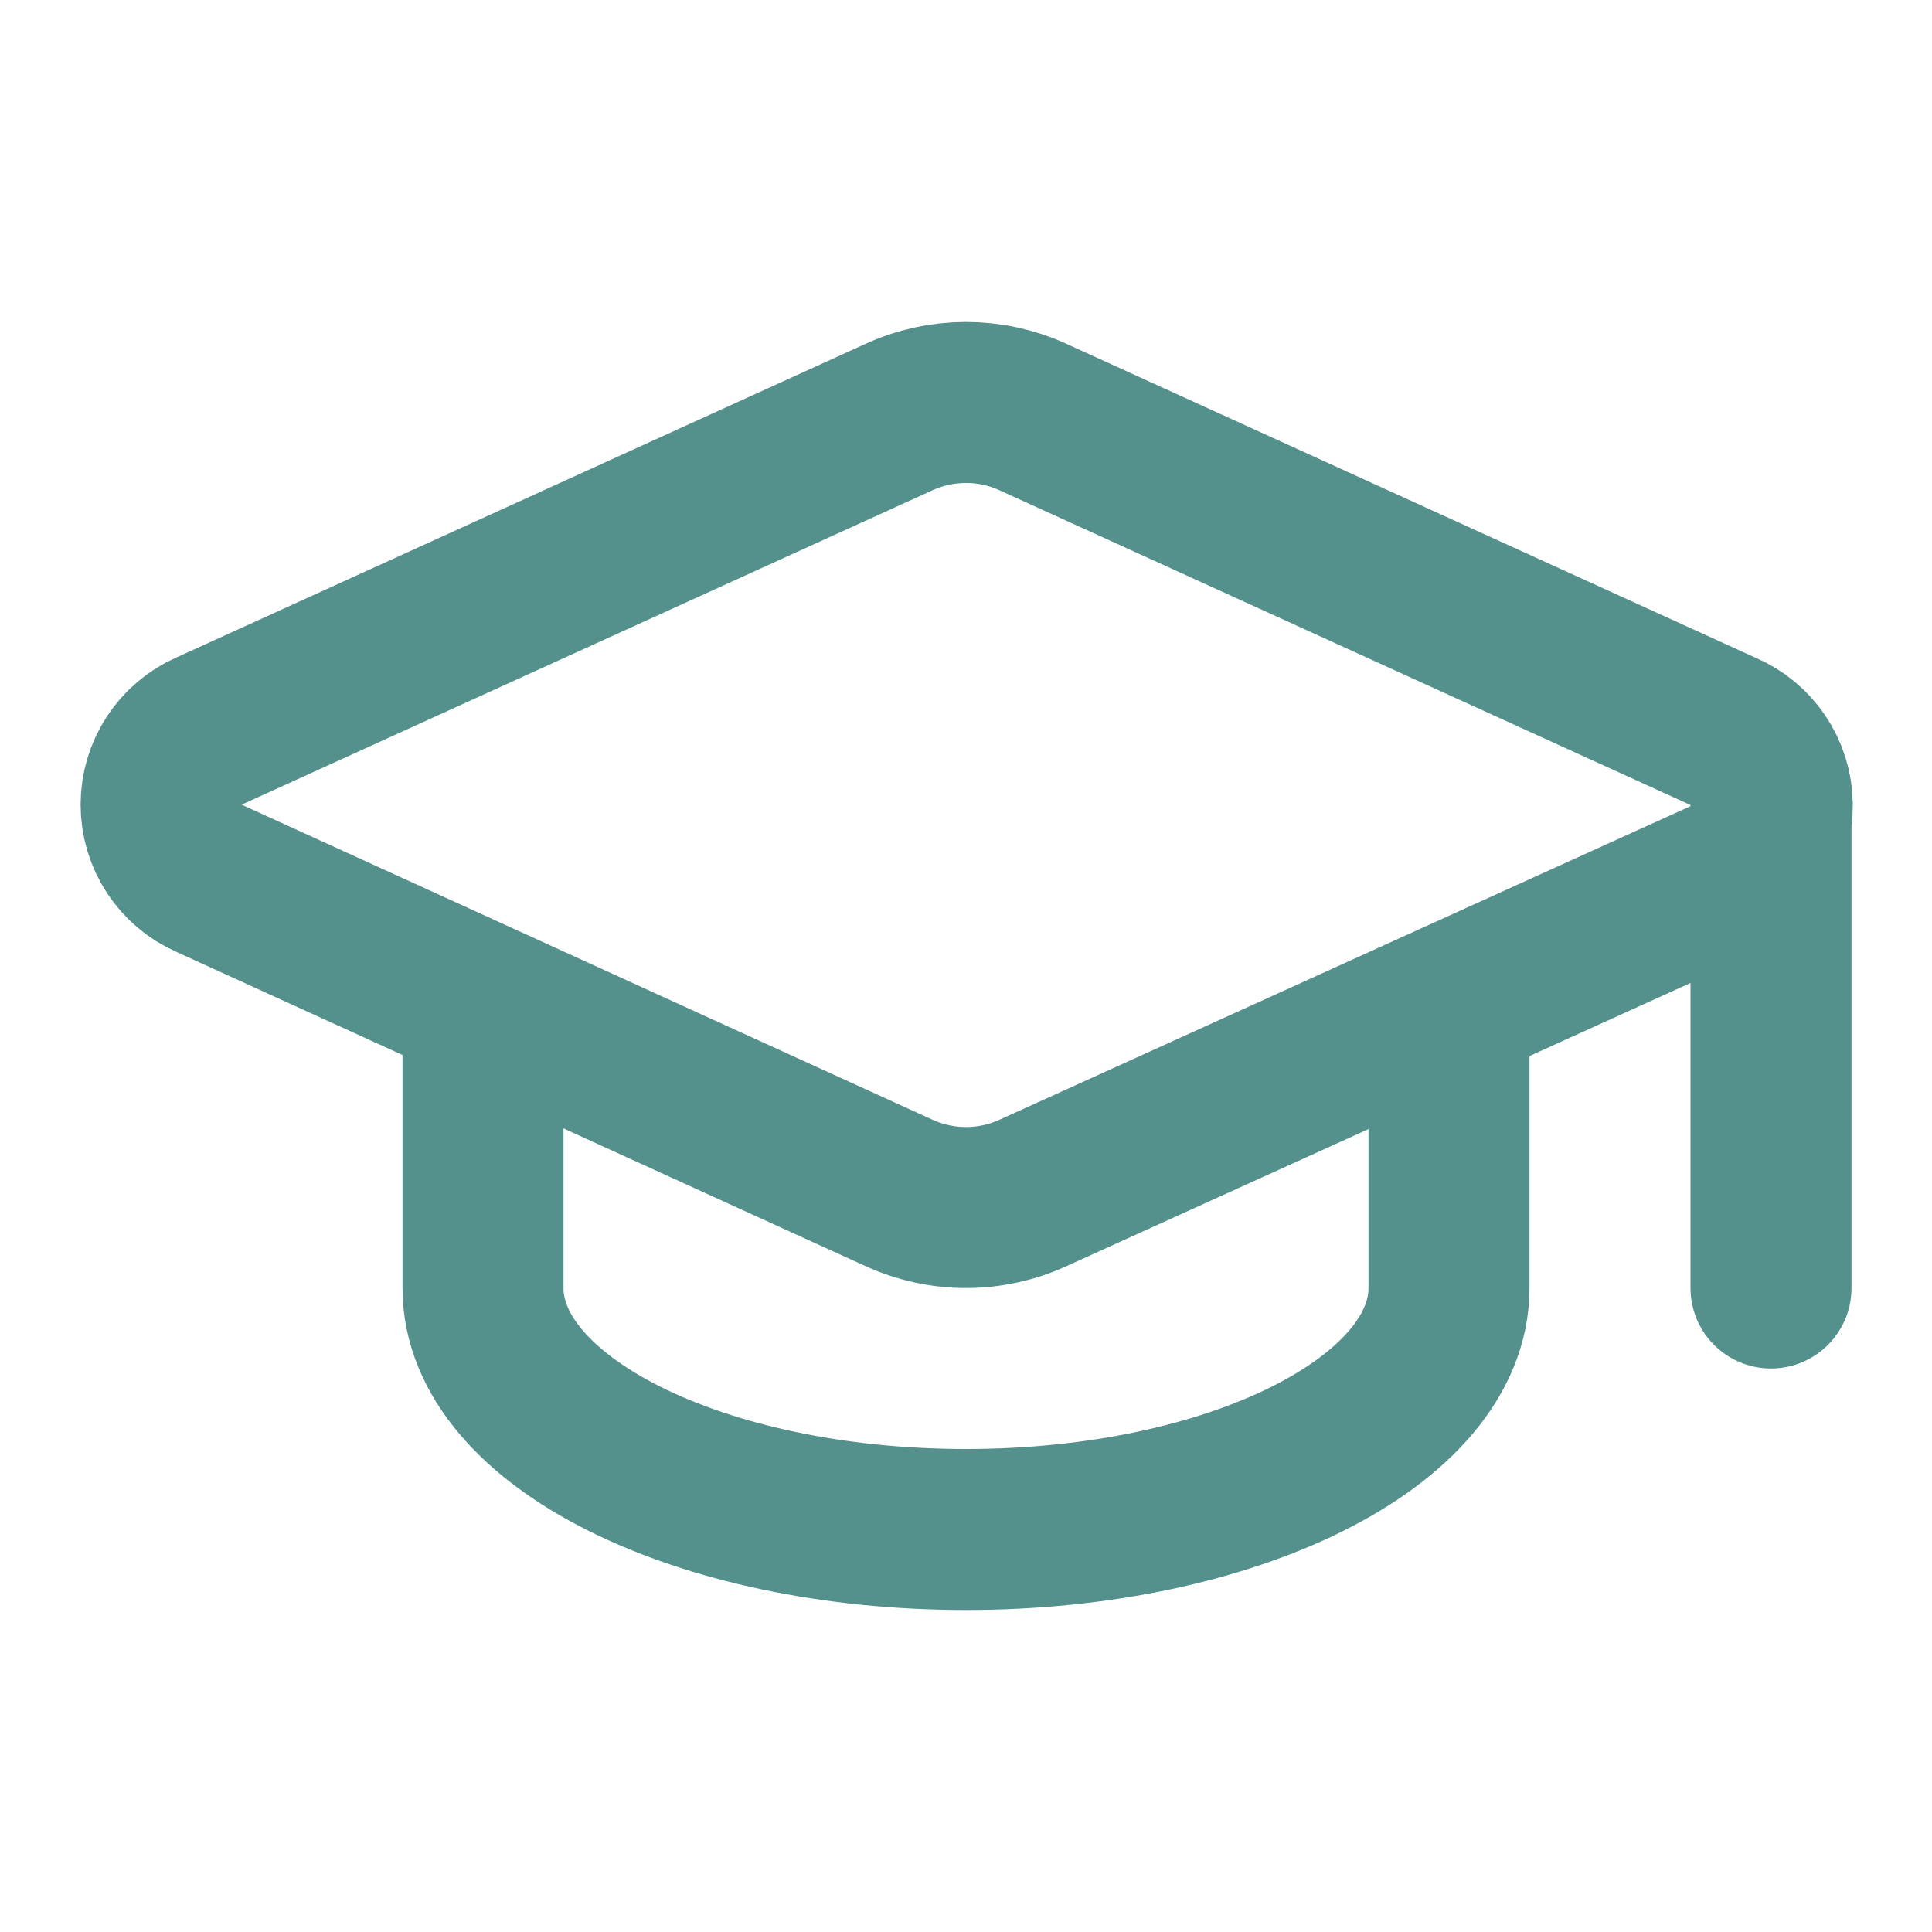
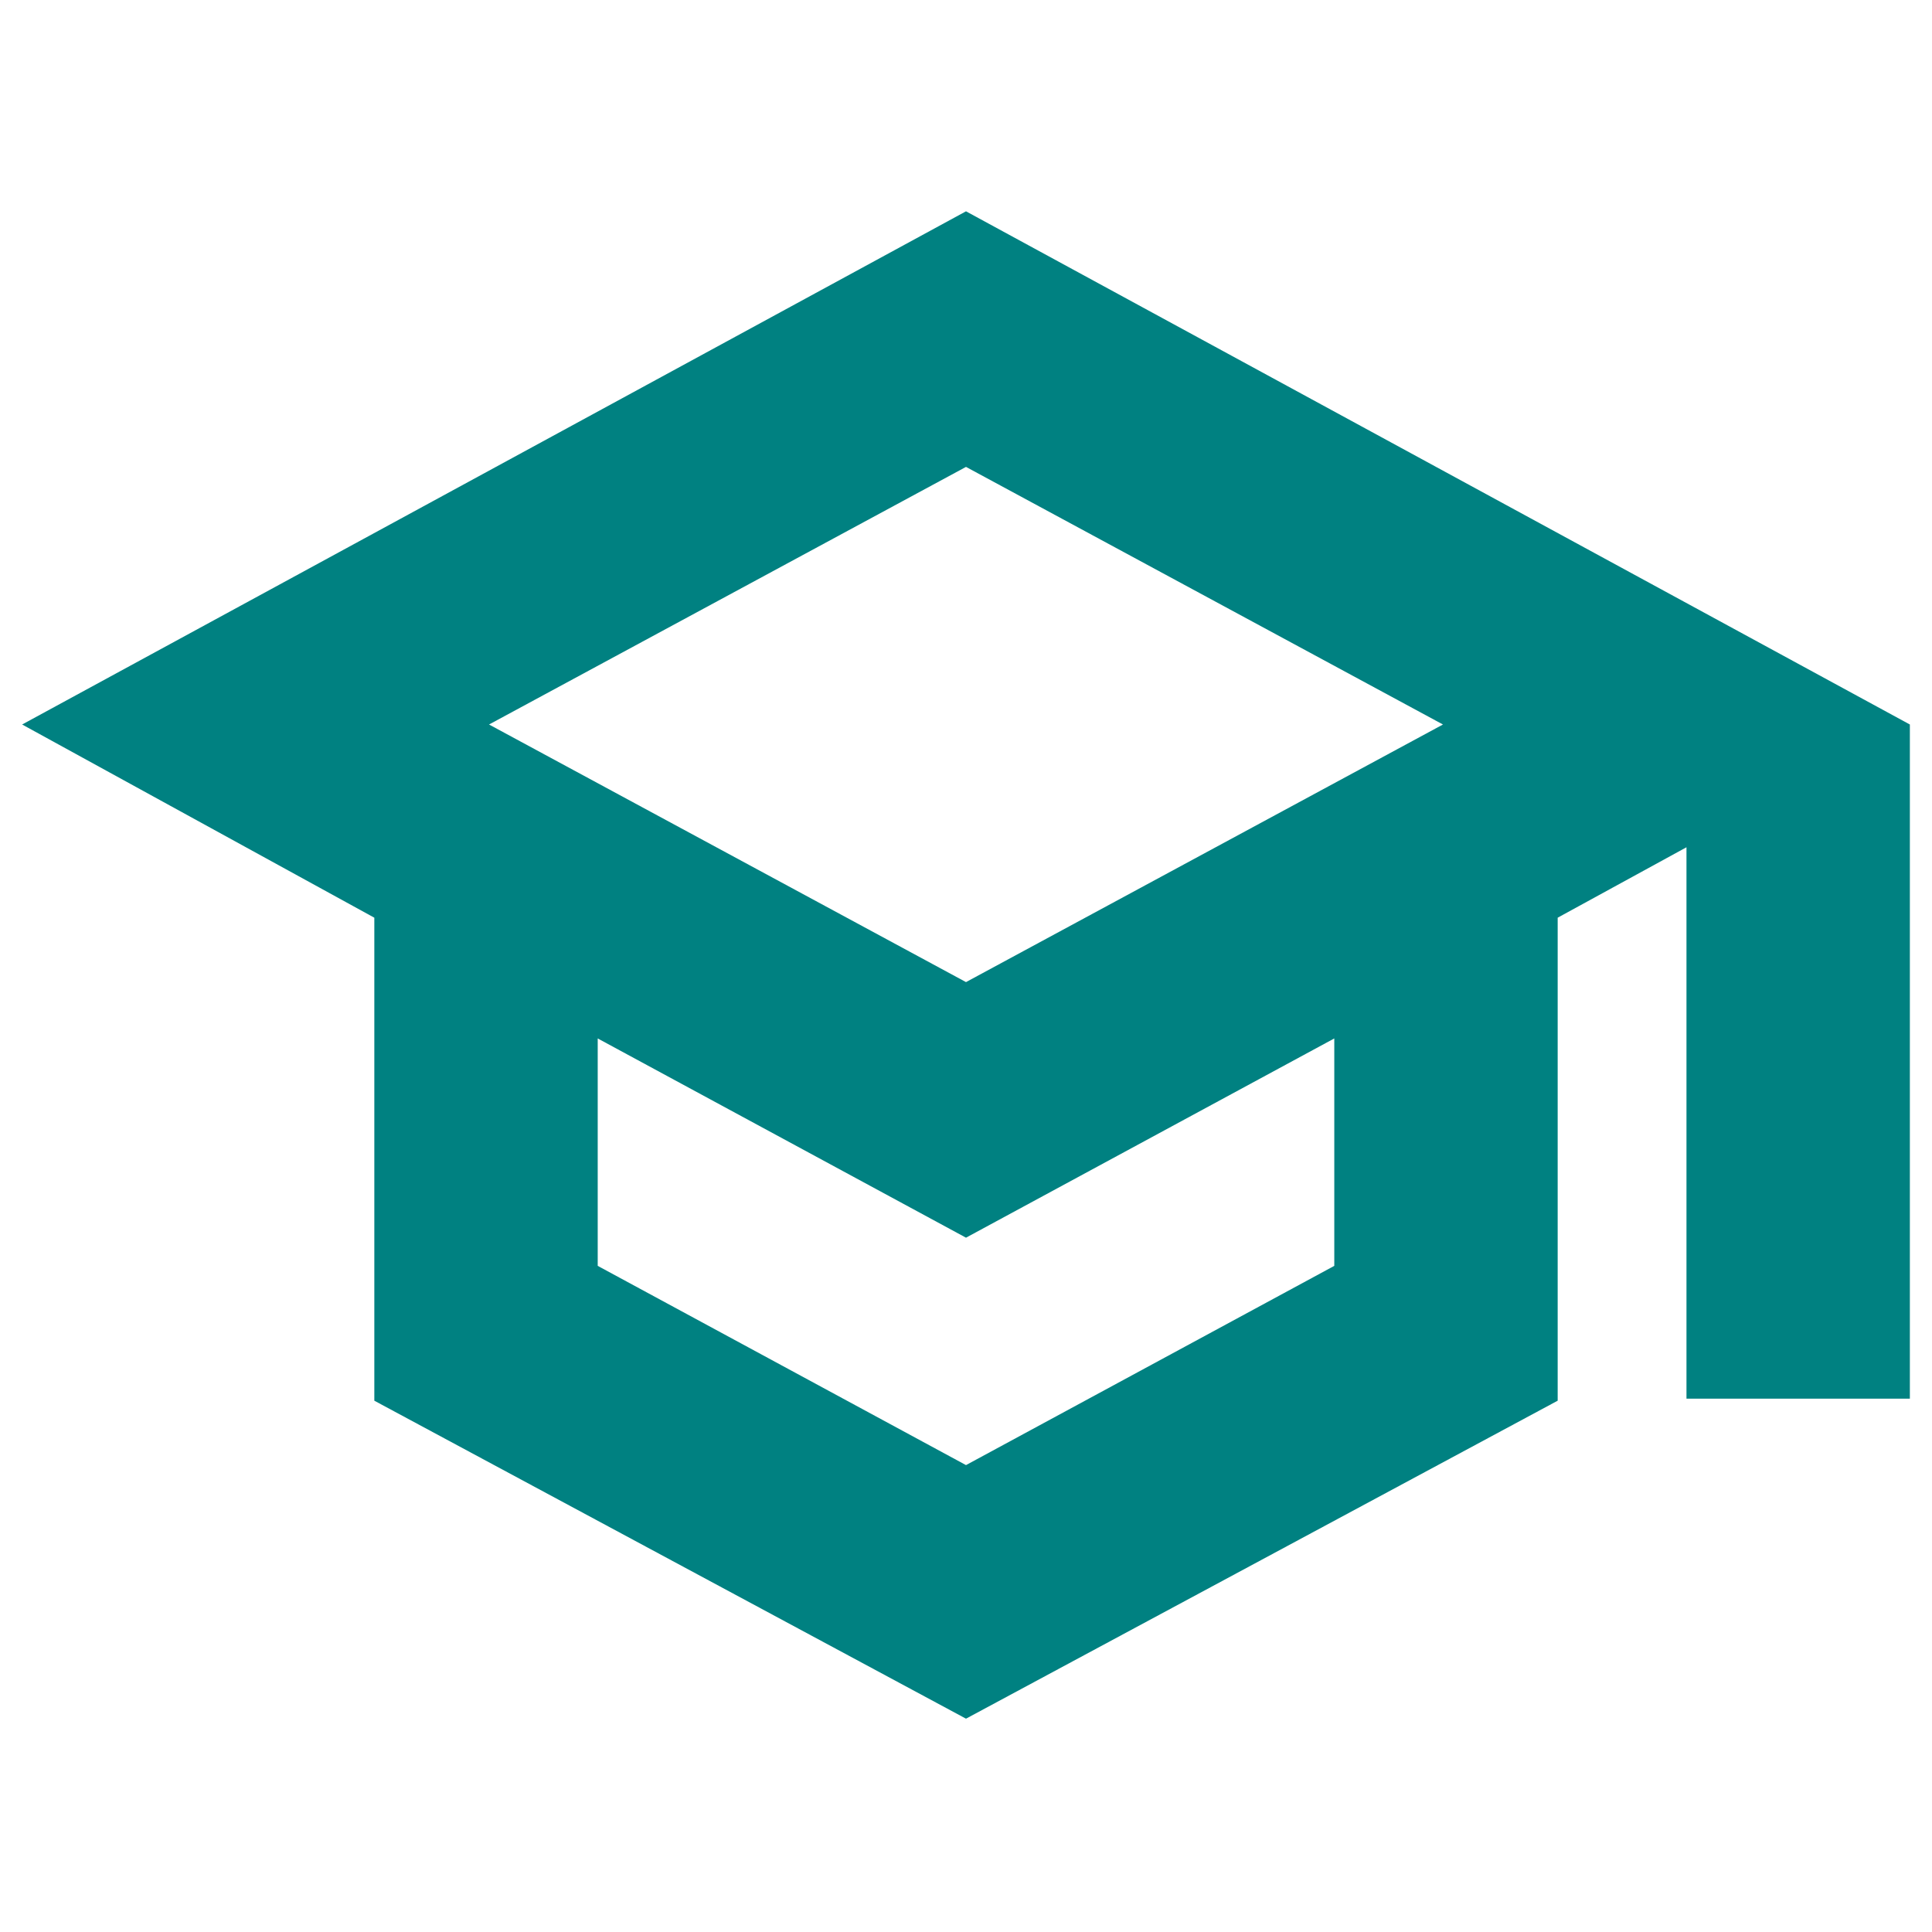
- <svg xmlns="http://www.w3.org/2000/svg" width="24" height="24" viewBox="0 0 24 24" fill="none" stroke="#55918c" stroke-width="2" stroke-linecap="round" stroke-linejoin="round" class="lucide lucide-graduation-cap-icon lucide-graduation-cap">
-   <path d="M21.42 10.922a1 1 0 0 0-.019-1.838L12.83 5.18a2 2 0 0 0-1.66 0L2.6 9.08a1 1 0 0 0 0 1.832l8.57 3.908a2 2 0 0 0 1.66 0z" />
-   <path d="M22 10v6" />
-   <path d="M6 12.5V16a6 3 0 0 0 12 0v-3.5" />
+ <svg xmlns="http://www.w3.org/2000/svg" height="24px" viewBox="0 -960 960 960" width="24px" fill="#008181">
+   <path d="M480-106 186-264v-240L11-600l469-255 469 255v335H838v-274l-64 35v240L480-106Zm0-366 237-128-237-128-237 128 237 128Zm0 240 183-99v-113l-183 99-183-99v113l183 99Zm0-240Zm0 104Zm0 0Z" />
</svg>
